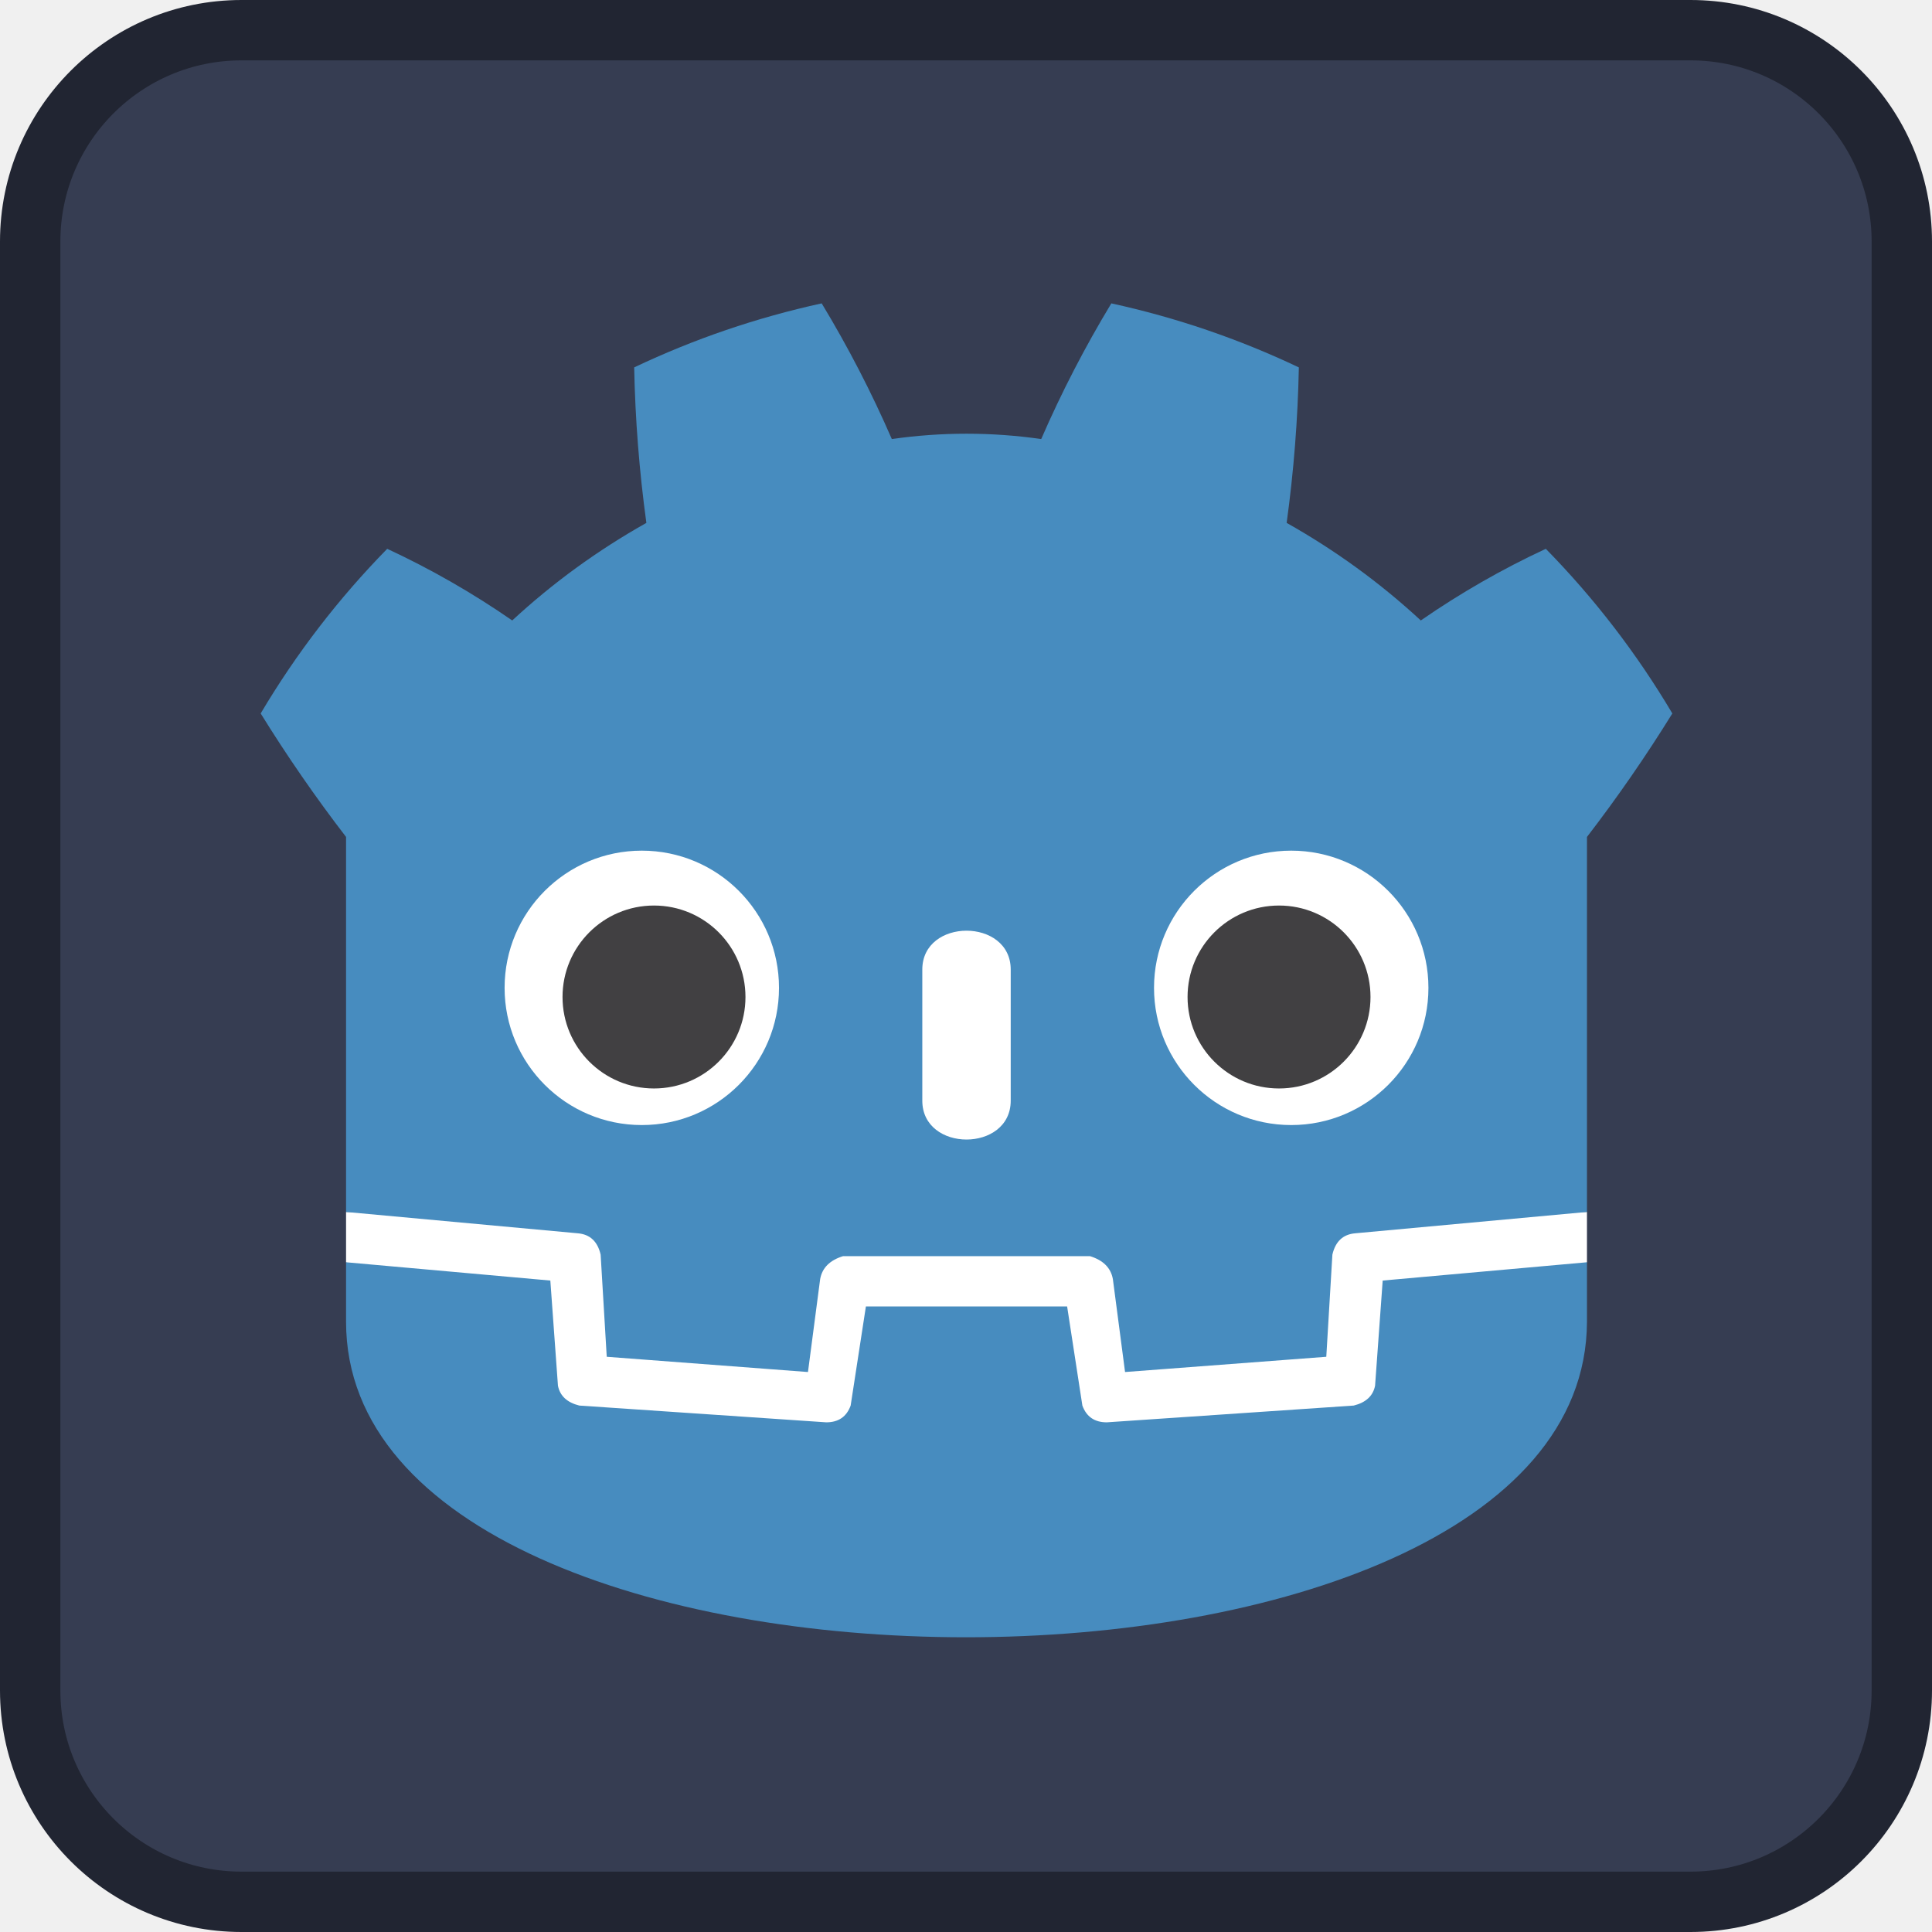
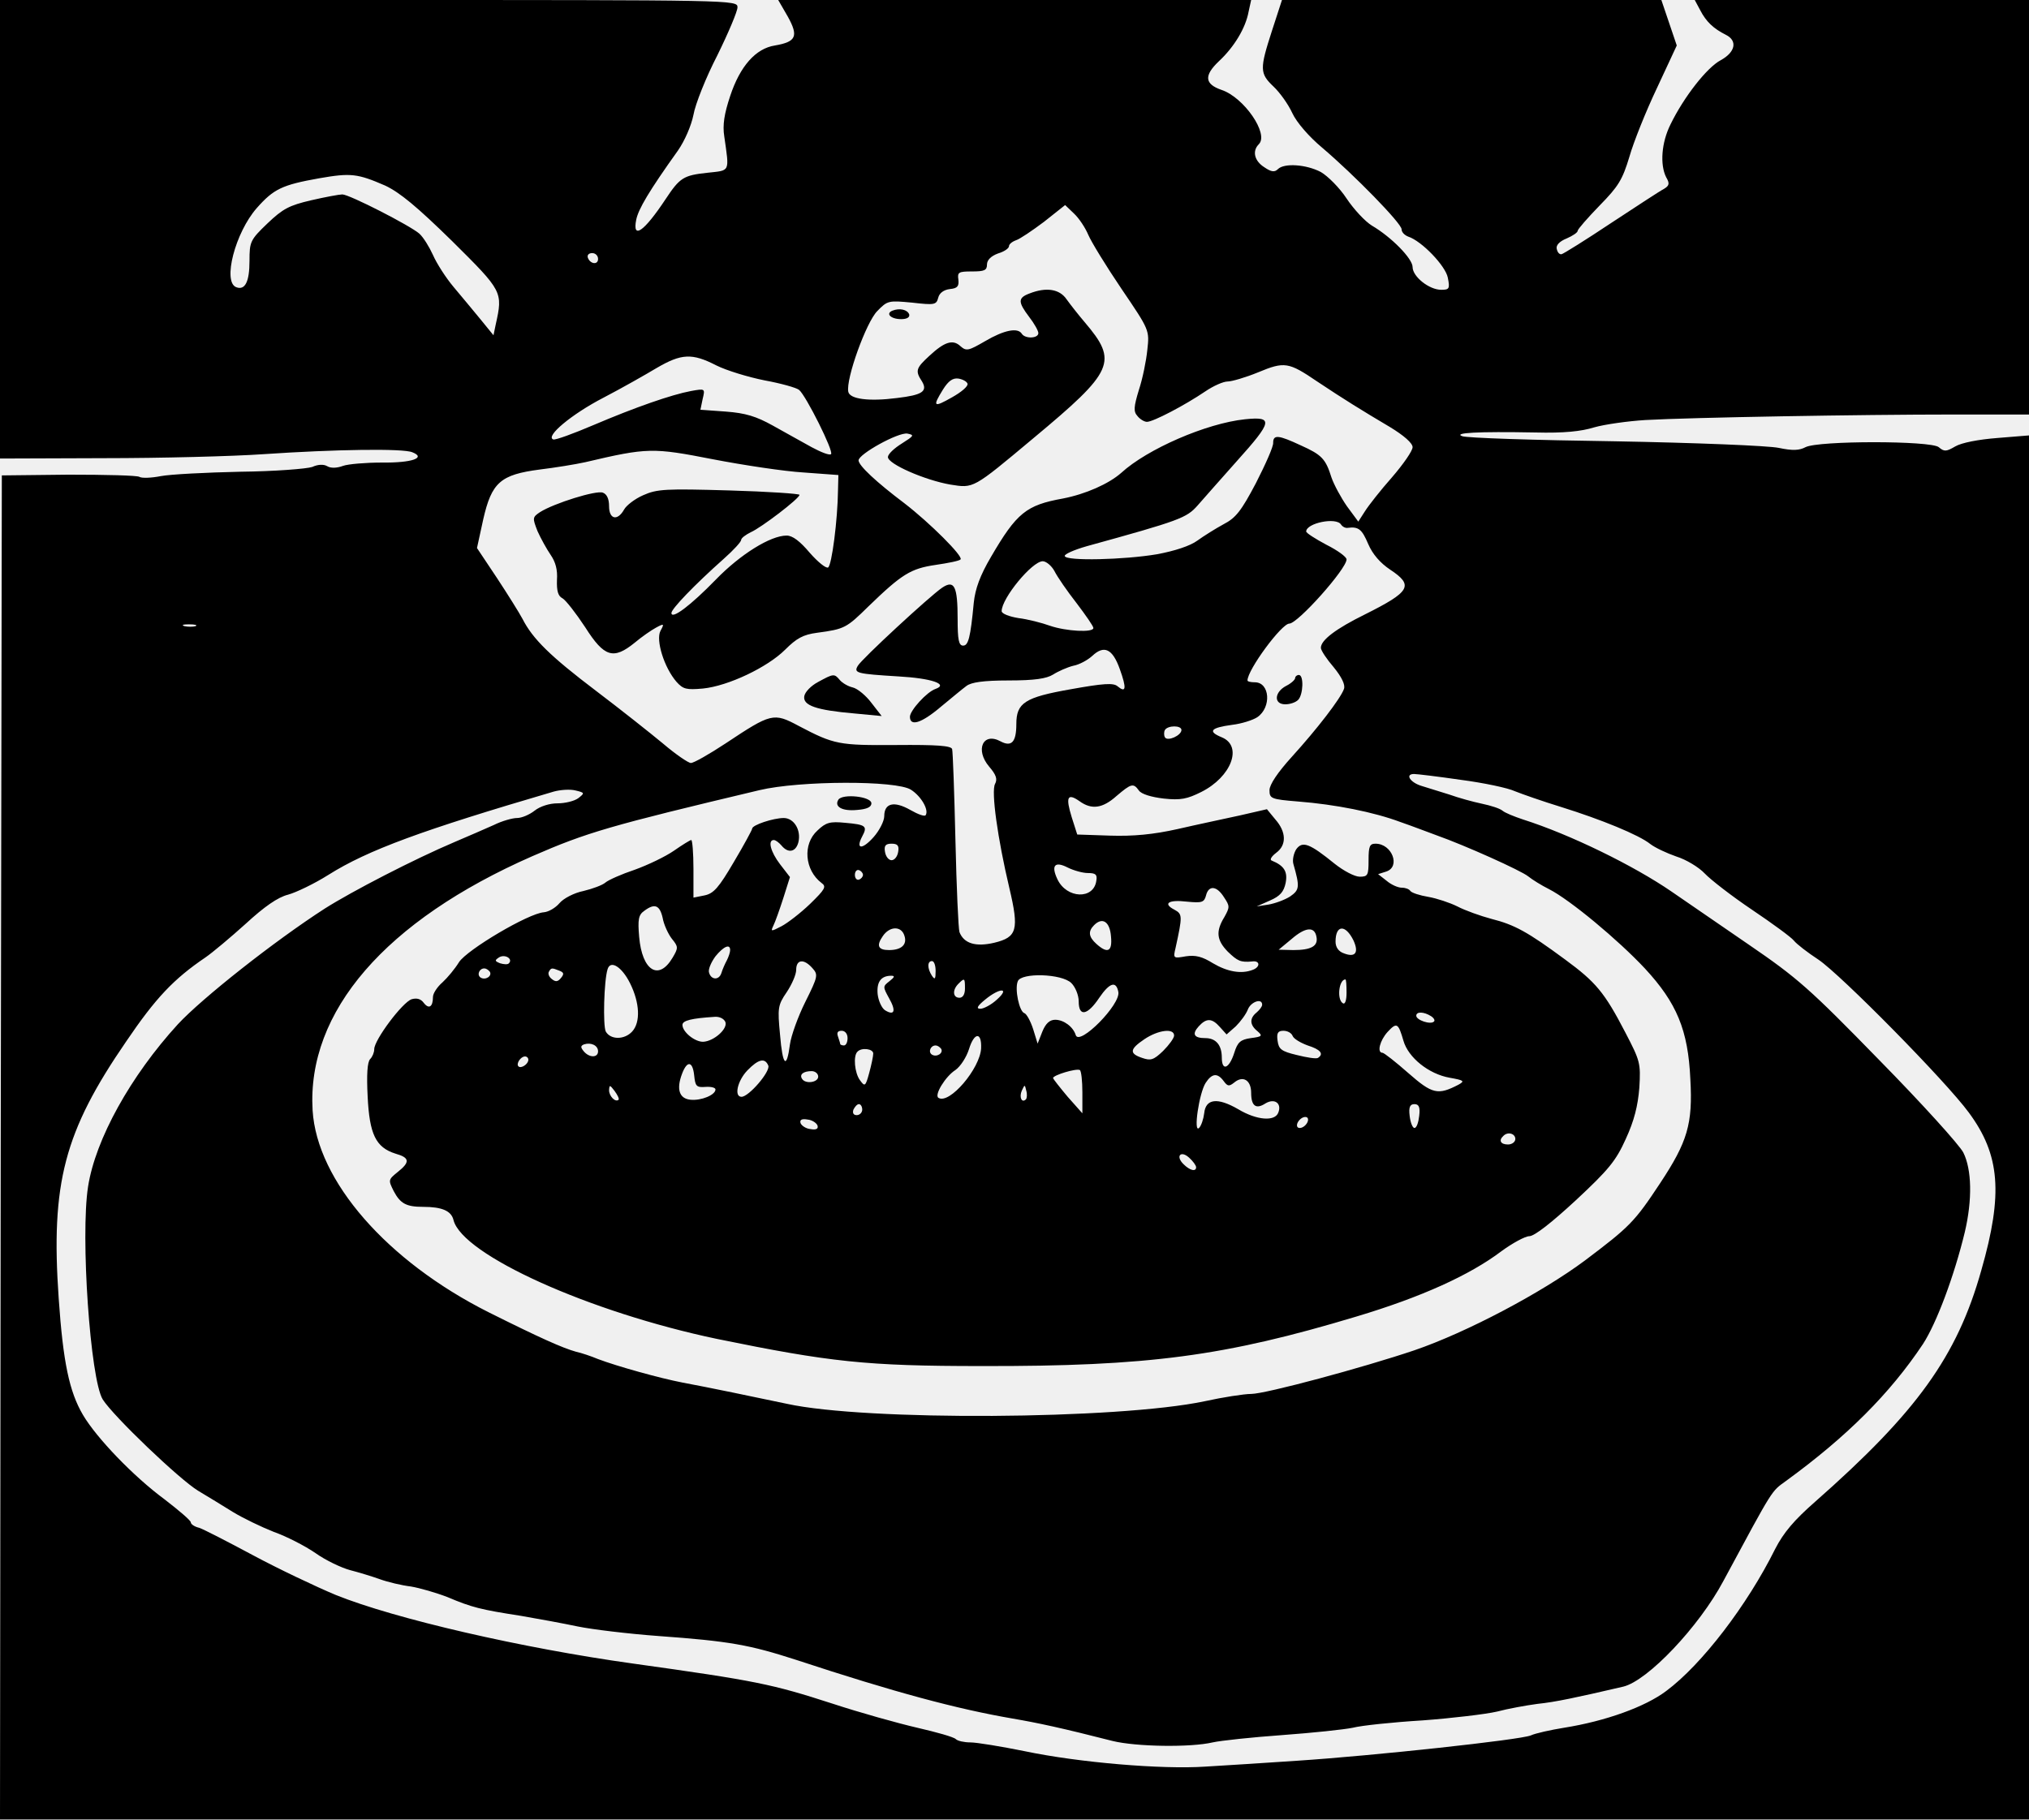
- <svg xmlns="http://www.w3.org/2000/svg" width="128" height="128">
-   <rect width="124" height="124" x="2" y="2" fill="#363d52" stroke="#212532" stroke-width="4" rx="14" />
-   <g fill="#fff" transform="translate(12.322 12.322)scale(.101)">
-     <path d="M105 673v33q407 354 814 0v-33z" />
-     <path fill="#478cbf" d="m105 673 152 14q12 1 15 14l4 67 132 10 8-61q2-11 15-15h162q13 4 15 15l8 61 132-10 4-67q3-13 15-14l152-14V427q30-39 56-81-35-59-83-108-43 20-82 47-40-37-88-64 7-51 8-102-59-28-123-42-26 43-46 89-49-7-98 0-20-46-46-89-64 14-123 42 1 51 8 102-48 27-88 64-39-27-82-47-48 49-83 108 26 42 56 81zm0 33v39c0 276 813 276 814 0v-39l-134 12-5 69q-2 10-14 13l-162 11q-12 0-16-11l-10-65H446l-10 65q-4 11-16 11l-162-11q-12-3-14-13l-5-69z" />
-     <path d="M483 600c0 34 58 34 58 0v-86c0-34-58-34-58 0z" />
-     <circle cx="725" cy="526" r="90" />
-     <circle cx="299" cy="526" r="90" />
-   </g>
-   <g fill="#414042" transform="translate(12.322 12.322)scale(.101)">
-     <circle cx="307" cy="532" r="60" />
-     <circle cx="717" cy="532" r="60" />
+ <svg xmlns="http://www.w3.org/2000/svg" version="1.0" width="553pt" height="496pt" viewBox="0 0 553 496" preserveAspectRatio="xMidYMid meet">
+   <g transform="translate(0,496) scale(0.1,-0.1)" fill="#000000" stroke="none">
+     <path d="M0 4335 l0 -625 283 1 c155 0 352 5 437 11 192 13 379 16 404 5 38 -15 -1 -29 -83 -28 -44 0 -92 -4 -106 -9 -16 -6 -33 -7 -43 -1 -10 6 -26 5 -41 -2 -15 -5 -102 -12 -196 -13 -93 -2 -191 -7 -217 -12 -25 -5 -52 -6 -58 -2 -6 4 -93 6 -193 6 l-182 -2 -3 -1832 -2 -1832 2765 0 2765 0 0 1886 0 1887 -86 -7 c-52 -4 -98 -13 -115 -23 -24 -14 -30 -15 -45 -2 -22 18 -328 18 -363 0 -17 -9 -35 -10 -73 -2 -28 6 -227 14 -447 18 -218 3 -405 9 -416 14 -24 9 39 13 200 10 77 -2 125 3 160 14 28 8 91 17 140 20 125 7 588 15 838 15 l207 0 0 565 0 565 -455 0 -456 0 15 -28 c16 -31 36 -50 70 -67 32 -16 26 -47 -14 -69 -38 -20 -101 -101 -137 -175 -25 -50 -29 -110 -12 -144 10 -17 9 -23 -6 -32 -10 -5 -74 -47 -144 -93 -69 -46 -130 -84 -135 -85 -6 -1 -11 5 -13 14 -3 10 7 21 27 29 16 7 30 16 30 21 0 4 27 35 60 69 51 52 62 70 81 133 11 39 45 124 75 187 l54 116 -21 62 -21 62 -517 0 -517 0 -27 -83 c-34 -105 -34 -117 4 -153 17 -16 40 -48 51 -72 12 -26 46 -65 82 -95 87 -74 216 -206 216 -222 0 -8 8 -16 18 -20 37 -12 102 -80 108 -112 6 -30 4 -33 -18 -33 -33 0 -78 36 -78 62 0 23 -58 82 -111 113 -18 11 -49 44 -69 74 -19 29 -51 61 -70 72 -40 21 -100 25 -117 8 -9 -9 -18 -8 -37 5 -27 17 -34 44 -15 63 28 28 -41 128 -102 148 -46 16 -48 39 -7 78 42 39 73 91 81 135 l7 32 -645 0 -644 0 26 -45 c30 -54 23 -69 -35 -79 -52 -8 -95 -56 -122 -138 -16 -48 -21 -79 -16 -110 14 -99 17 -92 -46 -99 -65 -7 -75 -13 -114 -72 -59 -89 -91 -111 -80 -56 6 29 34 77 114 189 18 26 36 67 42 97 5 29 34 102 65 162 30 61 55 120 55 131 0 20 -4 20 -1005 20 l-1005 0 0 -625z m1050 119 c40 -19 86 -57 182 -151 138 -137 139 -138 119 -228 l-6 -29 -35 43 c-19 23 -52 63 -74 89 -21 25 -46 64 -56 87 -10 22 -26 48 -37 58 -25 22 -191 107 -210 107 -8 0 -46 -7 -85 -16 -60 -14 -77 -23 -119 -63 -47 -45 -49 -50 -49 -102 0 -57 -12 -81 -36 -72 -38 14 -3 149 56 216 46 52 69 63 170 81 86 15 104 13 180 -20z m1916 -134 c8 -19 49 -86 91 -148 76 -112 76 -112 70 -166 -3 -30 -13 -79 -23 -109 -14 -46 -15 -59 -4 -71 7 -9 19 -16 26 -16 17 0 103 45 159 83 22 15 49 27 61 27 11 0 49 11 83 25 72 30 83 28 161 -25 72 -48 122 -79 198 -124 38 -23 62 -44 62 -55 0 -10 -25 -46 -56 -82 -31 -35 -64 -77 -74 -93 l-18 -28 -31 42 c-16 23 -35 58 -42 78 -16 51 -26 62 -84 88 -60 28 -75 30 -75 7 1 -10 -21 -59 -47 -110 -40 -76 -55 -95 -88 -112 -22 -12 -54 -32 -72 -45 -19 -14 -61 -28 -110 -37 -89 -15 -247 -19 -251 -5 -2 5 25 17 60 27 254 70 272 77 302 111 16 18 64 73 107 121 98 109 100 122 22 114 -105 -11 -266 -81 -337 -146 -34 -30 -97 -58 -159 -70 -100 -18 -126 -39 -196 -159 -30 -51 -43 -87 -47 -125 -9 -96 -15 -117 -29 -117 -12 0 -15 16 -15 73 0 89 -9 107 -42 85 -34 -23 -220 -195 -230 -213 -12 -20 -3 -22 111 -29 89 -5 137 -21 101 -34 -24 -8 -70 -59 -70 -76 0 -27 31 -18 84 27 28 23 59 49 70 57 13 10 46 15 115 15 71 0 103 5 121 16 14 9 39 20 55 24 17 3 40 16 52 27 32 30 55 20 75 -36 19 -53 17 -66 -6 -47 -11 10 -39 8 -128 -8 -125 -22 -148 -37 -148 -95 0 -49 -13 -63 -43 -47 -48 26 -70 -23 -31 -69 19 -22 23 -34 16 -47 -11 -20 7 -149 39 -284 27 -114 21 -134 -41 -149 -51 -12 -83 -2 -95 29 -3 9 -8 121 -11 251 -3 129 -7 241 -9 248 -3 9 -41 12 -152 11 -157 -1 -169 1 -266 52 -69 37 -75 35 -200 -48 -44 -29 -86 -53 -94 -53 -7 0 -42 24 -76 53 -35 29 -117 94 -183 144 -124 94 -172 141 -200 196 -9 17 -41 68 -70 112 l-54 81 17 78 c23 101 47 122 154 136 41 5 97 14 124 20 170 40 184 40 348 8 83 -16 195 -33 247 -36 l95 -7 -1 -40 c-1 -83 -17 -206 -27 -212 -6 -3 -28 15 -50 40 -27 32 -47 47 -63 47 -44 0 -126 -51 -193 -120 -69 -71 -121 -110 -121 -91 0 11 61 75 143 148 26 23 47 46 47 51 0 5 12 14 26 21 28 12 133 92 133 102 1 3 -86 9 -191 12 -173 5 -197 4 -235 -13 -23 -10 -46 -28 -52 -39 -18 -32 -41 -27 -41 9 0 20 -6 33 -17 37 -18 7 -133 -29 -171 -53 -21 -14 -21 -16 -7 -52 9 -20 25 -49 36 -65 13 -19 19 -40 17 -68 -1 -30 3 -44 15 -50 9 -5 37 -41 62 -79 52 -82 77 -89 135 -42 19 16 45 34 58 41 22 12 23 11 12 -9 -13 -25 10 -100 44 -139 18 -20 27 -22 72 -18 69 7 176 58 224 106 31 31 49 41 87 46 75 10 80 13 140 72 91 88 115 103 183 113 34 5 65 11 68 15 8 8 -83 99 -153 153 -77 58 -125 103 -125 117 0 17 108 77 133 73 20 -4 18 -6 -15 -27 -21 -13 -38 -29 -38 -37 0 -19 101 -63 170 -75 64 -10 60 -13 226 126 221 184 232 209 140 317 -17 20 -39 48 -49 62 -19 28 -55 34 -101 16 -32 -12 -32 -23 -1 -64 14 -18 25 -38 25 -44 0 -15 -36 -16 -45 -2 -11 18 -49 10 -100 -20 -45 -26 -51 -28 -67 -14 -21 20 -44 12 -85 -26 -37 -34 -39 -41 -20 -70 16 -27 0 -37 -68 -45 -77 -10 -129 -3 -133 17 -7 35 49 190 79 220 28 29 31 29 95 23 61 -7 66 -6 71 13 3 13 15 22 32 24 21 2 25 8 23 26 -3 20 1 22 37 22 34 0 41 3 41 19 0 12 11 23 30 30 17 5 30 14 30 20 0 5 8 12 19 16 10 3 44 26 76 50 l58 46 24 -23 c14 -13 31 -39 39 -58z m-1336 -66 c0 -17 -22 -14 -28 4 -2 7 3 12 12 12 9 0 16 -7 16 -16z m322 -290 c28 -14 87 -32 132 -41 44 -8 87 -20 94 -26 19 -16 95 -168 87 -175 -4 -4 -27 5 -53 19 -26 14 -73 41 -106 59 -45 25 -74 34 -128 38 l-69 5 6 29 c7 29 7 29 -32 22 -53 -10 -151 -44 -266 -93 -54 -23 -103 -41 -109 -39 -23 8 50 69 137 114 50 26 115 63 145 81 67 39 96 41 162 7z m685 -50 c2 -7 -17 -23 -42 -37 -51 -29 -54 -26 -25 21 15 24 27 32 42 30 12 -2 23 -8 25 -14z m1018 -384 c4 -6 12 -10 18 -9 30 4 39 -4 56 -44 12 -28 33 -52 60 -70 65 -43 55 -60 -69 -122 -79 -39 -120 -70 -120 -91 0 -7 16 -31 35 -53 22 -27 32 -48 28 -59 -9 -26 -73 -109 -142 -185 -39 -43 -61 -76 -61 -91 0 -23 4 -25 78 -31 102 -8 207 -29 279 -56 32 -11 76 -28 98 -36 79 -28 230 -96 250 -112 11 -9 37 -25 57 -35 57 -29 188 -138 261 -216 87 -94 118 -168 124 -302 7 -122 -8 -171 -82 -283 -70 -106 -83 -119 -205 -211 -118 -88 -322 -196 -465 -245 -139 -47 -406 -119 -445 -119 -19 0 -77 -9 -127 -20 -237 -50 -924 -54 -1138 -7 -90 19 -215 45 -285 58 -62 12 -177 44 -230 64 -19 8 -46 17 -60 20 -36 10 -97 37 -239 108 -276 139 -467 357 -479 550 -16 269 198 517 599 693 149 65 211 83 619 180 109 26 374 27 413 1 28 -18 49 -55 40 -69 -2 -5 -21 2 -42 14 -44 25 -71 19 -71 -17 0 -13 -13 -39 -29 -57 -31 -35 -50 -34 -31 2 15 28 10 32 -47 37 -41 4 -52 1 -75 -21 -41 -37 -35 -108 11 -143 14 -10 10 -17 -31 -57 -26 -25 -61 -52 -78 -61 -29 -15 -30 -15 -22 2 5 10 17 44 27 75 l18 57 -27 35 c-26 34 -34 66 -17 66 5 0 14 -7 21 -15 18 -22 39 -18 46 9 8 33 -12 66 -40 66 -28 0 -86 -19 -86 -29 0 -3 -22 -44 -50 -91 -41 -70 -55 -86 -80 -91 l-30 -6 0 78 c0 44 -3 79 -6 79 -3 0 -24 -13 -47 -29 -23 -16 -71 -39 -107 -52 -36 -12 -72 -28 -80 -35 -8 -7 -35 -17 -60 -23 -25 -5 -54 -20 -65 -33 -11 -13 -30 -24 -43 -25 -42 -3 -209 -102 -231 -136 -11 -18 -31 -42 -45 -55 -14 -12 -26 -30 -26 -40 0 -27 -11 -34 -25 -16 -8 11 -19 14 -33 10 -25 -8 -102 -111 -102 -136 0 -9 -5 -21 -11 -27 -8 -8 -10 -43 -7 -102 5 -103 22 -139 76 -156 39 -11 40 -23 6 -50 -26 -21 -26 -22 -11 -52 18 -34 34 -43 80 -43 52 0 77 -11 83 -36 24 -95 370 -251 718 -324 308 -63 406 -74 721 -74 456 -1 663 27 1022 135 177 53 309 113 395 178 30 22 65 41 76 41 14 0 61 37 127 98 89 83 109 107 136 167 23 50 33 90 37 140 4 67 2 73 -38 150 -57 110 -81 138 -164 199 -103 76 -138 95 -201 111 -30 8 -72 23 -93 34 -20 10 -56 22 -79 26 -24 4 -45 11 -49 16 -3 5 -13 9 -23 9 -11 0 -29 8 -42 19 l-23 18 22 7 c40 13 16 76 -29 76 -16 0 -19 -7 -19 -45 0 -41 -2 -45 -24 -45 -14 0 -44 16 -68 35 -69 56 -88 63 -105 40 -7 -11 -11 -29 -8 -40 18 -63 17 -71 -9 -89 -14 -9 -41 -19 -59 -22 l-32 -5 36 16 c28 12 38 24 43 48 6 31 -4 47 -38 61 -6 2 -1 11 12 21 29 21 28 57 -2 91 l-23 28 -74 -17 c-41 -9 -117 -25 -169 -37 -67 -15 -121 -20 -185 -18 l-89 3 -15 47 c-17 55 -12 67 21 44 33 -24 63 -20 101 14 40 34 46 36 61 15 7 -10 34 -18 68 -22 46 -5 64 -1 102 18 82 41 114 125 56 149 -39 16 -31 26 28 34 26 3 57 13 69 21 39 27 34 95 -7 95 -11 0 -20 2 -20 5 0 29 93 155 114 155 23 0 156 149 156 175 0 7 -25 25 -55 40 -30 16 -55 32 -55 36 0 23 82 40 95 19z m-781 -127 c8 -16 35 -55 60 -87 25 -33 46 -63 46 -68 0 -13 -74 -9 -118 6 -22 8 -61 18 -86 21 -25 4 -46 12 -46 19 0 35 83 136 112 136 9 0 24 -12 32 -27z m-2341 -150 c-7 -2 -21 -2 -30 0 -10 3 -4 5 12 5 17 0 24 -2 18 -5z m2687 -283 c0 -15 -38 -32 -45 -20 -3 5 -3 15 0 20 8 13 45 13 45 0z m762 -136 c61 -8 128 -22 147 -31 20 -8 77 -28 126 -43 109 -34 212 -76 243 -101 13 -10 45 -25 71 -34 26 -8 61 -29 77 -46 16 -17 74 -62 129 -99 55 -37 107 -75 114 -84 8 -10 38 -33 67 -52 61 -41 347 -331 410 -417 85 -115 94 -221 34 -430 -66 -235 -176 -387 -453 -631 -57 -50 -86 -84 -109 -129 -76 -153 -200 -315 -297 -387 -57 -43 -165 -82 -278 -100 -37 -6 -78 -15 -91 -21 -29 -12 -425 -55 -637 -69 -88 -6 -200 -13 -250 -16 -118 -8 -344 11 -492 42 -64 13 -131 24 -148 24 -17 0 -35 4 -40 9 -6 6 -53 19 -105 31 -52 12 -156 41 -232 66 -164 53 -206 62 -543 109 -302 42 -649 122 -810 187 -55 23 -156 71 -225 108 -69 37 -135 71 -147 75 -13 3 -23 10 -23 15 0 5 -33 33 -72 63 -84 62 -185 167 -222 230 -37 63 -54 143 -66 317 -22 315 15 455 184 701 80 118 129 170 216 229 19 13 69 55 110 92 50 46 87 72 115 79 22 6 72 30 110 54 108 68 256 122 614 227 18 5 45 7 60 3 25 -6 25 -7 7 -21 -11 -8 -36 -14 -57 -14 -21 0 -47 -8 -62 -20 -14 -11 -35 -20 -48 -20 -12 0 -41 -8 -63 -19 -23 -10 -70 -31 -106 -46 -111 -47 -281 -135 -355 -182 -138 -89 -334 -244 -400 -315 -129 -141 -225 -314 -245 -443 -21 -134 6 -525 40 -580 29 -46 209 -218 260 -249 25 -15 68 -41 95 -58 28 -17 78 -41 111 -54 34 -12 85 -38 114 -58 28 -20 71 -40 93 -46 23 -6 60 -17 82 -25 22 -8 60 -17 85 -20 24 -4 69 -17 100 -29 66 -28 90 -34 200 -51 47 -8 117 -21 155 -29 39 -8 138 -20 220 -26 194 -14 248 -24 375 -65 270 -89 439 -134 590 -160 70 -12 135 -26 272 -61 65 -16 213 -18 273 -4 22 5 107 14 190 20 82 6 168 15 192 20 23 6 108 15 190 20 81 6 173 17 203 24 30 8 80 17 110 21 49 5 105 17 234 47 67 16 207 164 273 288 139 258 130 243 171 273 166 121 283 238 373 373 37 57 85 185 114 305 21 89 19 171 -4 217 -10 20 -113 134 -229 252 -190 195 -223 224 -356 315 -80 55 -175 120 -211 145 -102 70 -275 155 -404 196 -24 8 -49 18 -56 24 -7 6 -32 14 -56 19 -24 5 -64 16 -89 25 -25 8 -58 18 -74 23 -32 9 -48 33 -22 33 8 0 66 -7 128 -16z m-1534 -196 c-2 -13 -10 -23 -18 -23 -8 0 -16 10 -18 23 -3 17 2 22 18 22 16 0 21 -5 18 -22z m517 -58 c21 0 26 -4 23 -21 -7 -52 -81 -49 -106 4 -18 38 -7 50 28 32 16 -8 41 -15 55 -15z m-613 -5 c0 -5 -5 -11 -11 -13 -6 -2 -11 4 -11 13 0 9 5 15 11 13 6 -2 11 -8 11 -13z m984 -61 c16 -24 16 -27 1 -54 -24 -39 -21 -63 9 -94 27 -26 35 -30 67 -27 21 3 23 -15 1 -23 -31 -12 -69 -5 -108 18 -29 18 -47 23 -74 19 -34 -6 -35 -6 -28 23 19 87 19 92 -3 104 -33 17 -16 28 34 22 41 -4 47 -2 52 17 7 28 29 27 49 -5z m-1530 -56 c3 -18 15 -44 25 -57 18 -22 18 -25 2 -52 -38 -64 -83 -35 -91 57 -4 47 -2 60 14 71 28 21 42 16 50 -19z m1222 -51 c4 -41 -9 -48 -40 -20 -21 19 -23 34 -6 51 23 23 43 9 46 -31z m-563 2 c8 -24 -8 -39 -42 -39 -30 0 -35 12 -17 38 19 28 51 28 59 1z m1123 -3 c5 -25 -14 -36 -63 -36 l-40 1 35 29 c38 33 63 35 68 6z m101 -10 c15 -33 5 -47 -26 -35 -15 5 -23 17 -23 32 0 46 27 48 49 3z m-1699 -26 c0 -6 -4 -18 -9 -28 -5 -9 -12 -25 -15 -35 -7 -21 -30 -18 -34 4 -1 9 7 27 18 42 22 27 40 35 40 17z m-603 -36 c-3 -4 -14 -3 -24 0 -15 6 -15 8 -3 16 16 10 39 -4 27 -16z m827 -13 c16 -18 16 -22 -19 -92 -20 -40 -39 -93 -42 -116 -9 -69 -20 -59 -27 26 -7 73 -6 81 18 116 14 21 26 48 26 61 0 29 21 31 44 5z m336 -8 c0 -22 -2 -25 -10 -13 -13 20 -13 40 0 40 6 0 10 -12 10 -27z m-833 -33 c27 -54 29 -107 6 -132 -21 -23 -59 -23 -72 0 -8 16 -5 139 5 170 8 26 39 6 61 -38z m-382 31 c7 -12 -12 -24 -25 -16 -11 7 -4 25 10 25 5 0 11 -4 15 -9z m189 3 c13 -5 14 -9 5 -20 -9 -11 -15 -11 -25 -3 -8 6 -11 15 -8 20 6 11 8 11 28 3z m900 -29 c-18 -14 -18 -15 -1 -46 20 -35 15 -49 -11 -33 -9 6 -18 26 -20 44 -3 33 9 50 37 50 11 0 9 -4 -5 -15z m496 -5 c11 -11 20 -33 20 -50 0 -43 24 -38 56 10 28 41 46 47 52 16 7 -34 -106 -148 -116 -118 -7 23 -33 42 -56 42 -15 0 -26 -10 -35 -32 l-13 -33 -12 39 c-7 22 -18 42 -24 44 -14 4 -27 66 -18 87 9 24 120 21 146 -5z m-290 -15 c0 -16 -6 -25 -15 -25 -18 0 -20 21 -3 38 17 17 18 16 18 -13z m1040 -11 c0 -21 -4 -33 -10 -29 -17 10 -11 65 7 65 2 0 3 -16 3 -36z m-953 -19 c-15 -14 -36 -25 -45 -25 -12 0 -9 7 13 25 40 33 69 33 32 0z m723 -14 c0 -5 -7 -14 -15 -21 -20 -16 -19 -34 2 -51 15 -13 13 -15 -18 -19 -28 -4 -36 -11 -45 -40 -14 -44 -34 -51 -34 -13 0 34 -16 53 -45 53 -31 0 -37 11 -18 32 21 23 36 23 58 -2 l18 -20 25 22 c13 13 28 33 33 46 8 21 39 32 39 13z m460 -31 c8 -5 12 -12 8 -15 -9 -9 -48 4 -48 16 0 12 21 11 40 -1z m-1923 -16 c7 -19 -32 -53 -61 -54 -23 0 -56 27 -56 46 0 12 25 18 88 22 13 1 25 -5 29 -14z m1848 -51 c13 -46 69 -91 126 -101 39 -7 42 -9 24 -19 -56 -29 -71 -26 -137 32 -34 30 -66 55 -70 55 -16 0 -7 34 14 57 25 27 29 24 43 -24z m-1515 7 c0 -11 -4 -20 -10 -20 -5 0 -10 2 -10 4 0 2 -3 11 -6 20 -4 11 -1 16 10 16 9 0 16 -8 16 -20z m890 7 c0 -7 -14 -26 -30 -42 -26 -25 -34 -27 -57 -19 -36 12 -34 24 6 51 37 25 81 31 81 10z m323 -1 c3 -8 22 -19 41 -26 35 -11 45 -23 28 -34 -5 -3 -30 1 -58 8 -42 10 -49 16 -52 39 -3 21 1 27 16 27 11 0 22 -6 25 -14z m-849 -34 c-3 -55 -86 -153 -116 -135 -13 7 19 59 46 76 14 10 30 35 37 57 14 46 35 48 33 2z m-1044 -8 c0 -18 -24 -18 -39 0 -9 11 -9 15 1 19 19 6 38 -3 38 -19z m935 7 c7 -12 -12 -24 -25 -16 -11 7 -4 25 10 25 5 0 11 -4 15 -9z m-185 -13 c0 -7 -5 -31 -11 -53 -10 -37 -12 -38 -25 -20 -15 20 -19 67 -7 78 11 12 43 8 43 -5z m-940 -17 c0 -12 -20 -25 -27 -18 -7 7 6 27 18 27 5 0 9 -4 9 -9z m654 -16 c6 -16 -53 -85 -73 -85 -21 0 -11 44 16 72 30 31 48 35 57 13z m-202 -27 c3 -29 6 -33 31 -31 15 1 27 -2 27 -7 0 -15 -39 -31 -68 -28 -31 3 -39 29 -23 71 14 37 29 34 33 -5z m1058 -46 l0 -57 -40 45 c-21 25 -39 48 -40 51 0 8 63 27 73 22 4 -2 7 -30 7 -61z m-720 43 c0 -16 -35 -21 -44 -6 -8 12 4 21 26 21 10 0 18 -7 18 -15z m1105 -12 c11 -15 15 -15 29 -4 24 20 46 6 46 -28 0 -36 13 -46 39 -29 25 15 45 0 35 -25 -9 -25 -59 -21 -109 9 -57 33 -89 29 -93 -11 -2 -16 -8 -34 -14 -40 -16 -15 0 95 18 123 17 26 32 28 49 5z m-1649 -51 c-9 -8 -26 10 -26 26 1 15 2 15 15 -2 8 -11 13 -21 11 -24z m1110 1 c-11 -11 -19 6 -11 24 8 17 8 17 12 0 3 -10 2 -21 -1 -24z m-446 -28 c0 -8 -7 -15 -15 -15 -9 0 -12 6 -9 15 4 8 10 15 15 15 5 0 9 -7 9 -15z m1518 -17 c-2 -18 -7 -33 -13 -33 -5 0 -11 15 -13 33 -3 24 1 32 13 32 12 0 16 -8 13 -32z m-309 -24 c-6 -7 -15 -11 -21 -8 -5 3 -4 12 3 20 6 7 15 11 21 8 5 -3 4 -12 -3 -20z m-1331 -2 c3 -9 -3 -13 -19 -10 -12 1 -24 9 -27 16 -3 9 3 13 19 10 12 -1 24 -9 27 -16z m1902 -37 c0 -8 -9 -15 -20 -15 -20 0 -26 11 -13 23 12 13 33 7 33 -8z m-870 -77 c0 -13 -17 -9 -34 8 -23 22 -8 39 15 18 10 -9 19 -21 19 -26z" />
+     <path d="M2432 4113 c-19 -8 -4 -23 24 -23 16 0 24 5 22 13 -5 13 -26 18 -46 10z" />
+     <path d="M2230 3101 c-19 -10 -36 -27 -38 -39 -4 -25 32 -38 137 -47 l74 -7 -28 36 c-15 20 -38 39 -51 42 -13 3 -28 12 -35 20 -15 18 -17 18 -59 -5z" />
+     <path d="M3530 3112 c0 -5 -11 -15 -25 -22 -32 -17 -34 -50 -2 -50 13 0 28 5 35 12 14 14 16 68 2 68 -5 0 -10 -4 -10 -8z" />
+     <path d="M2285 2780 c-12 -19 10 -32 51 -28 27 2 39 8 39 18 0 19 -79 27 -90 10z" />
  </g>
</svg>
